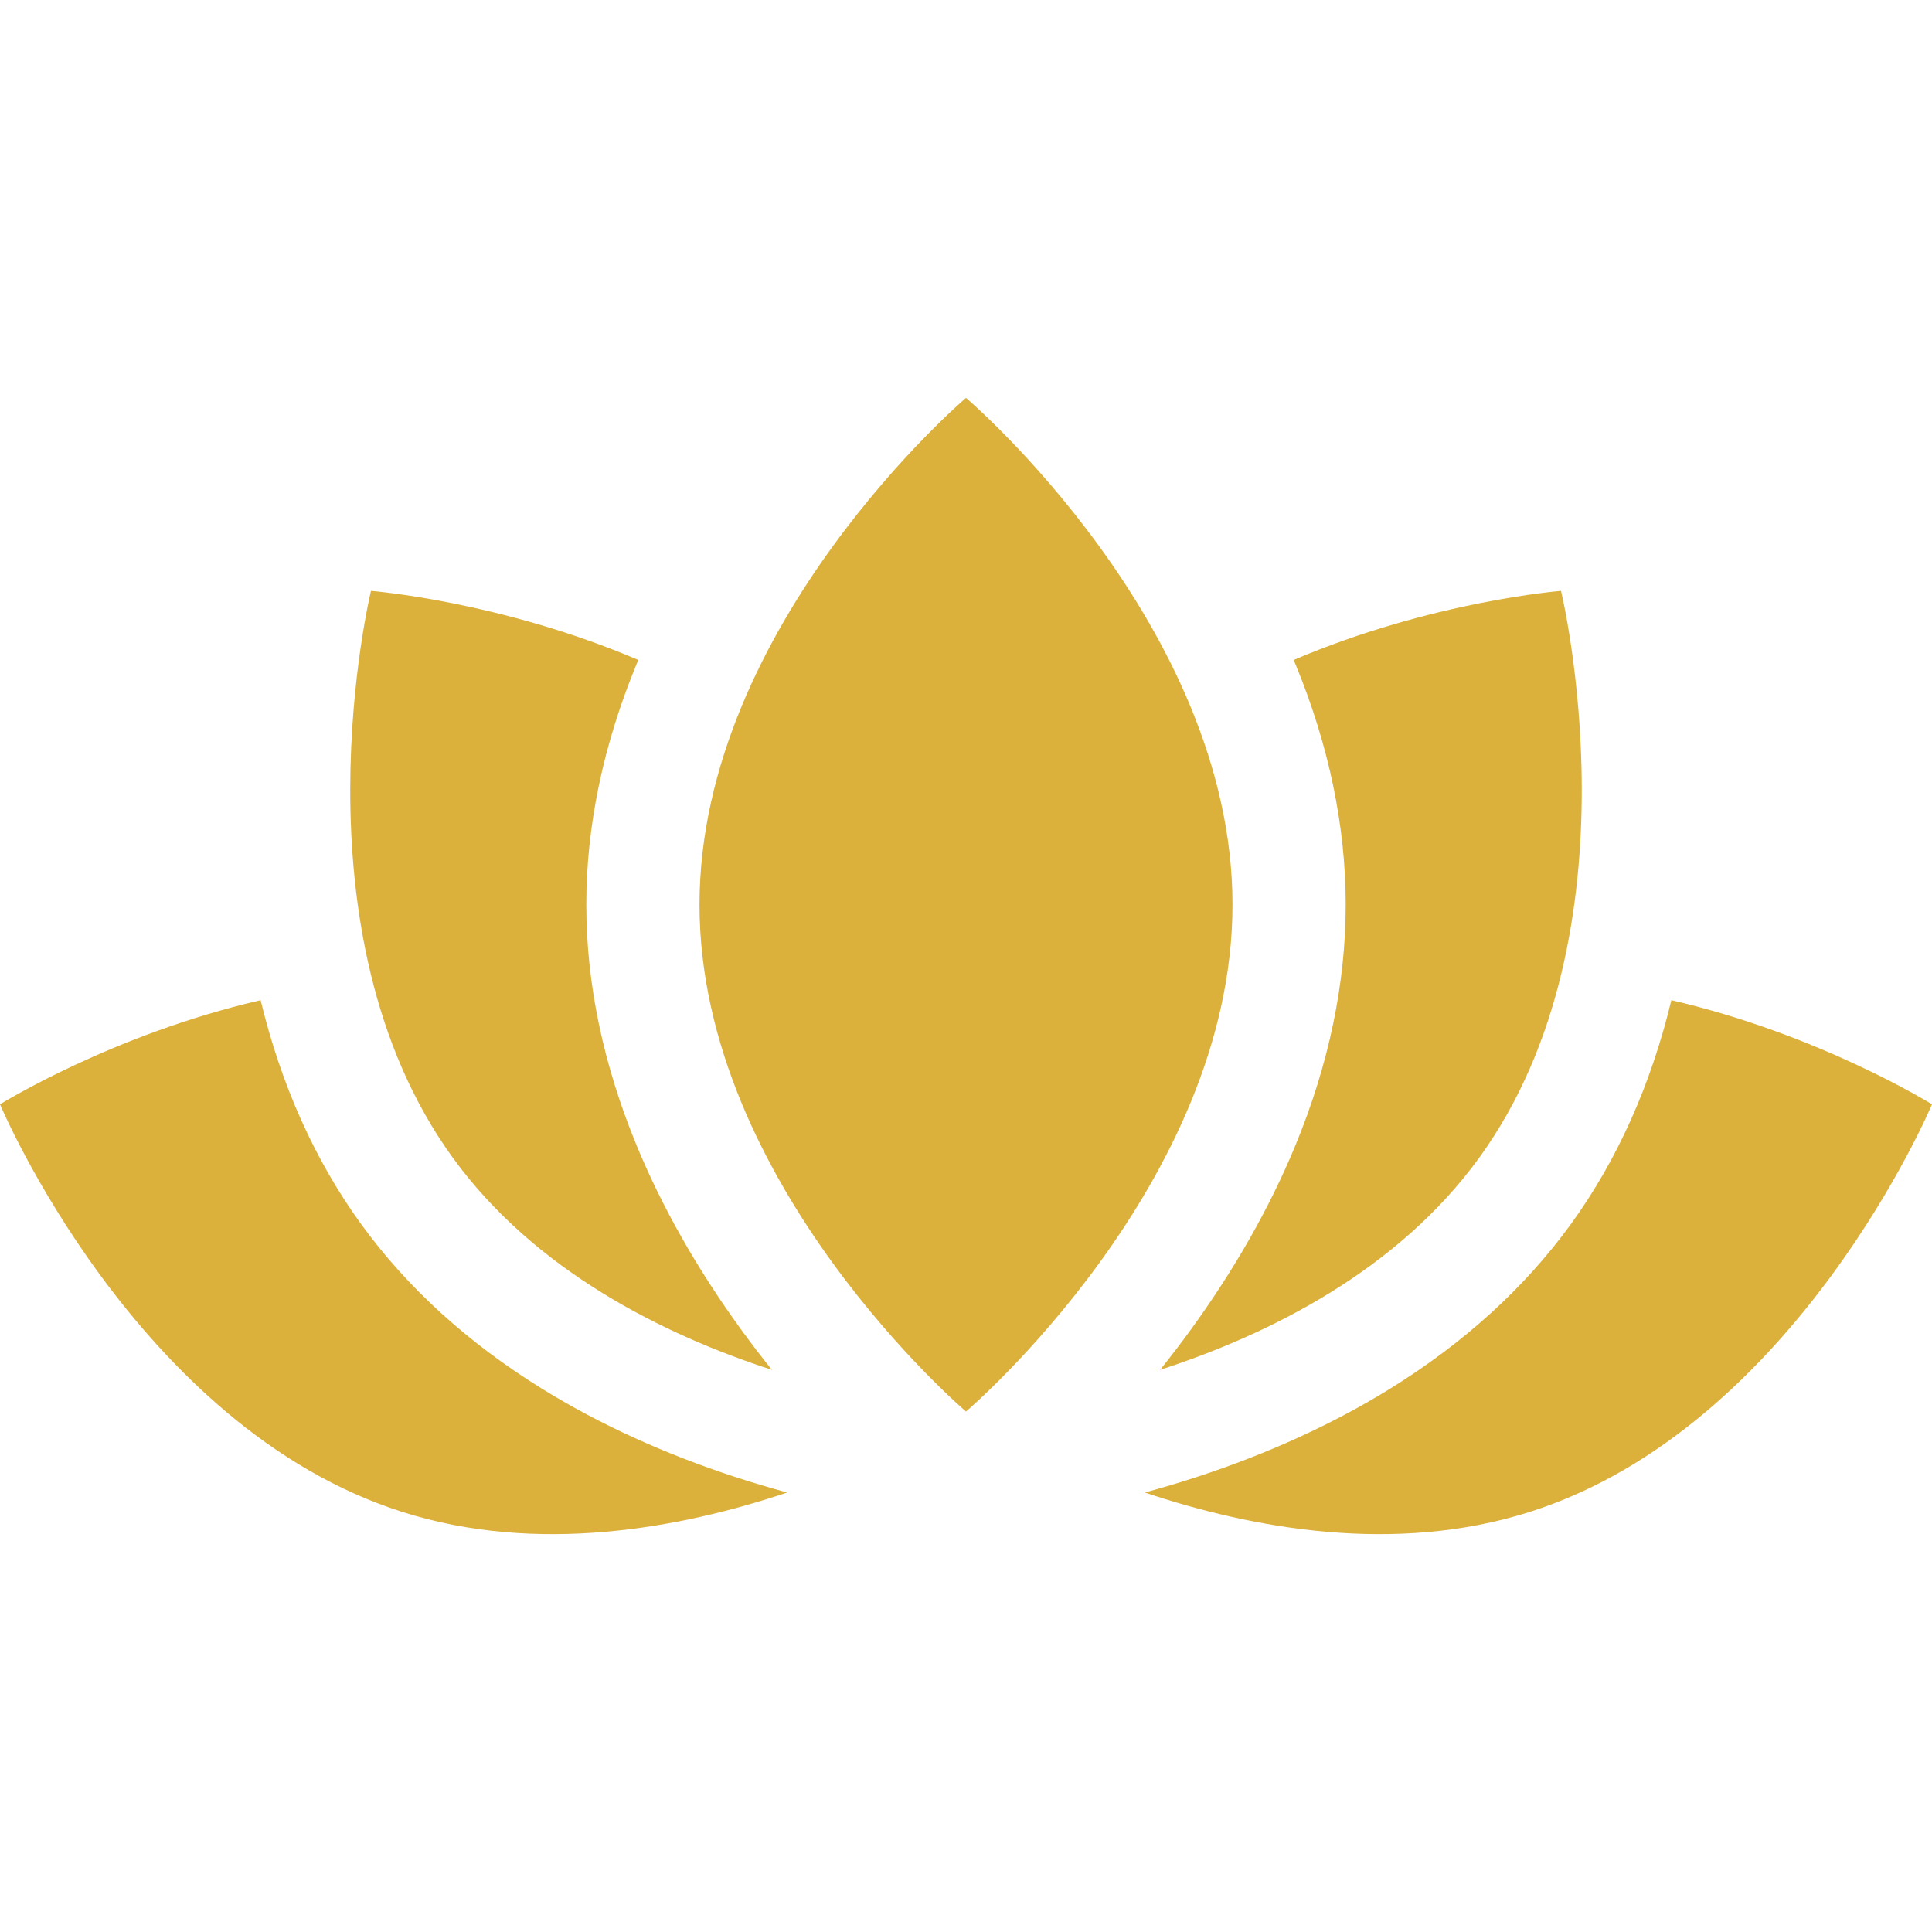
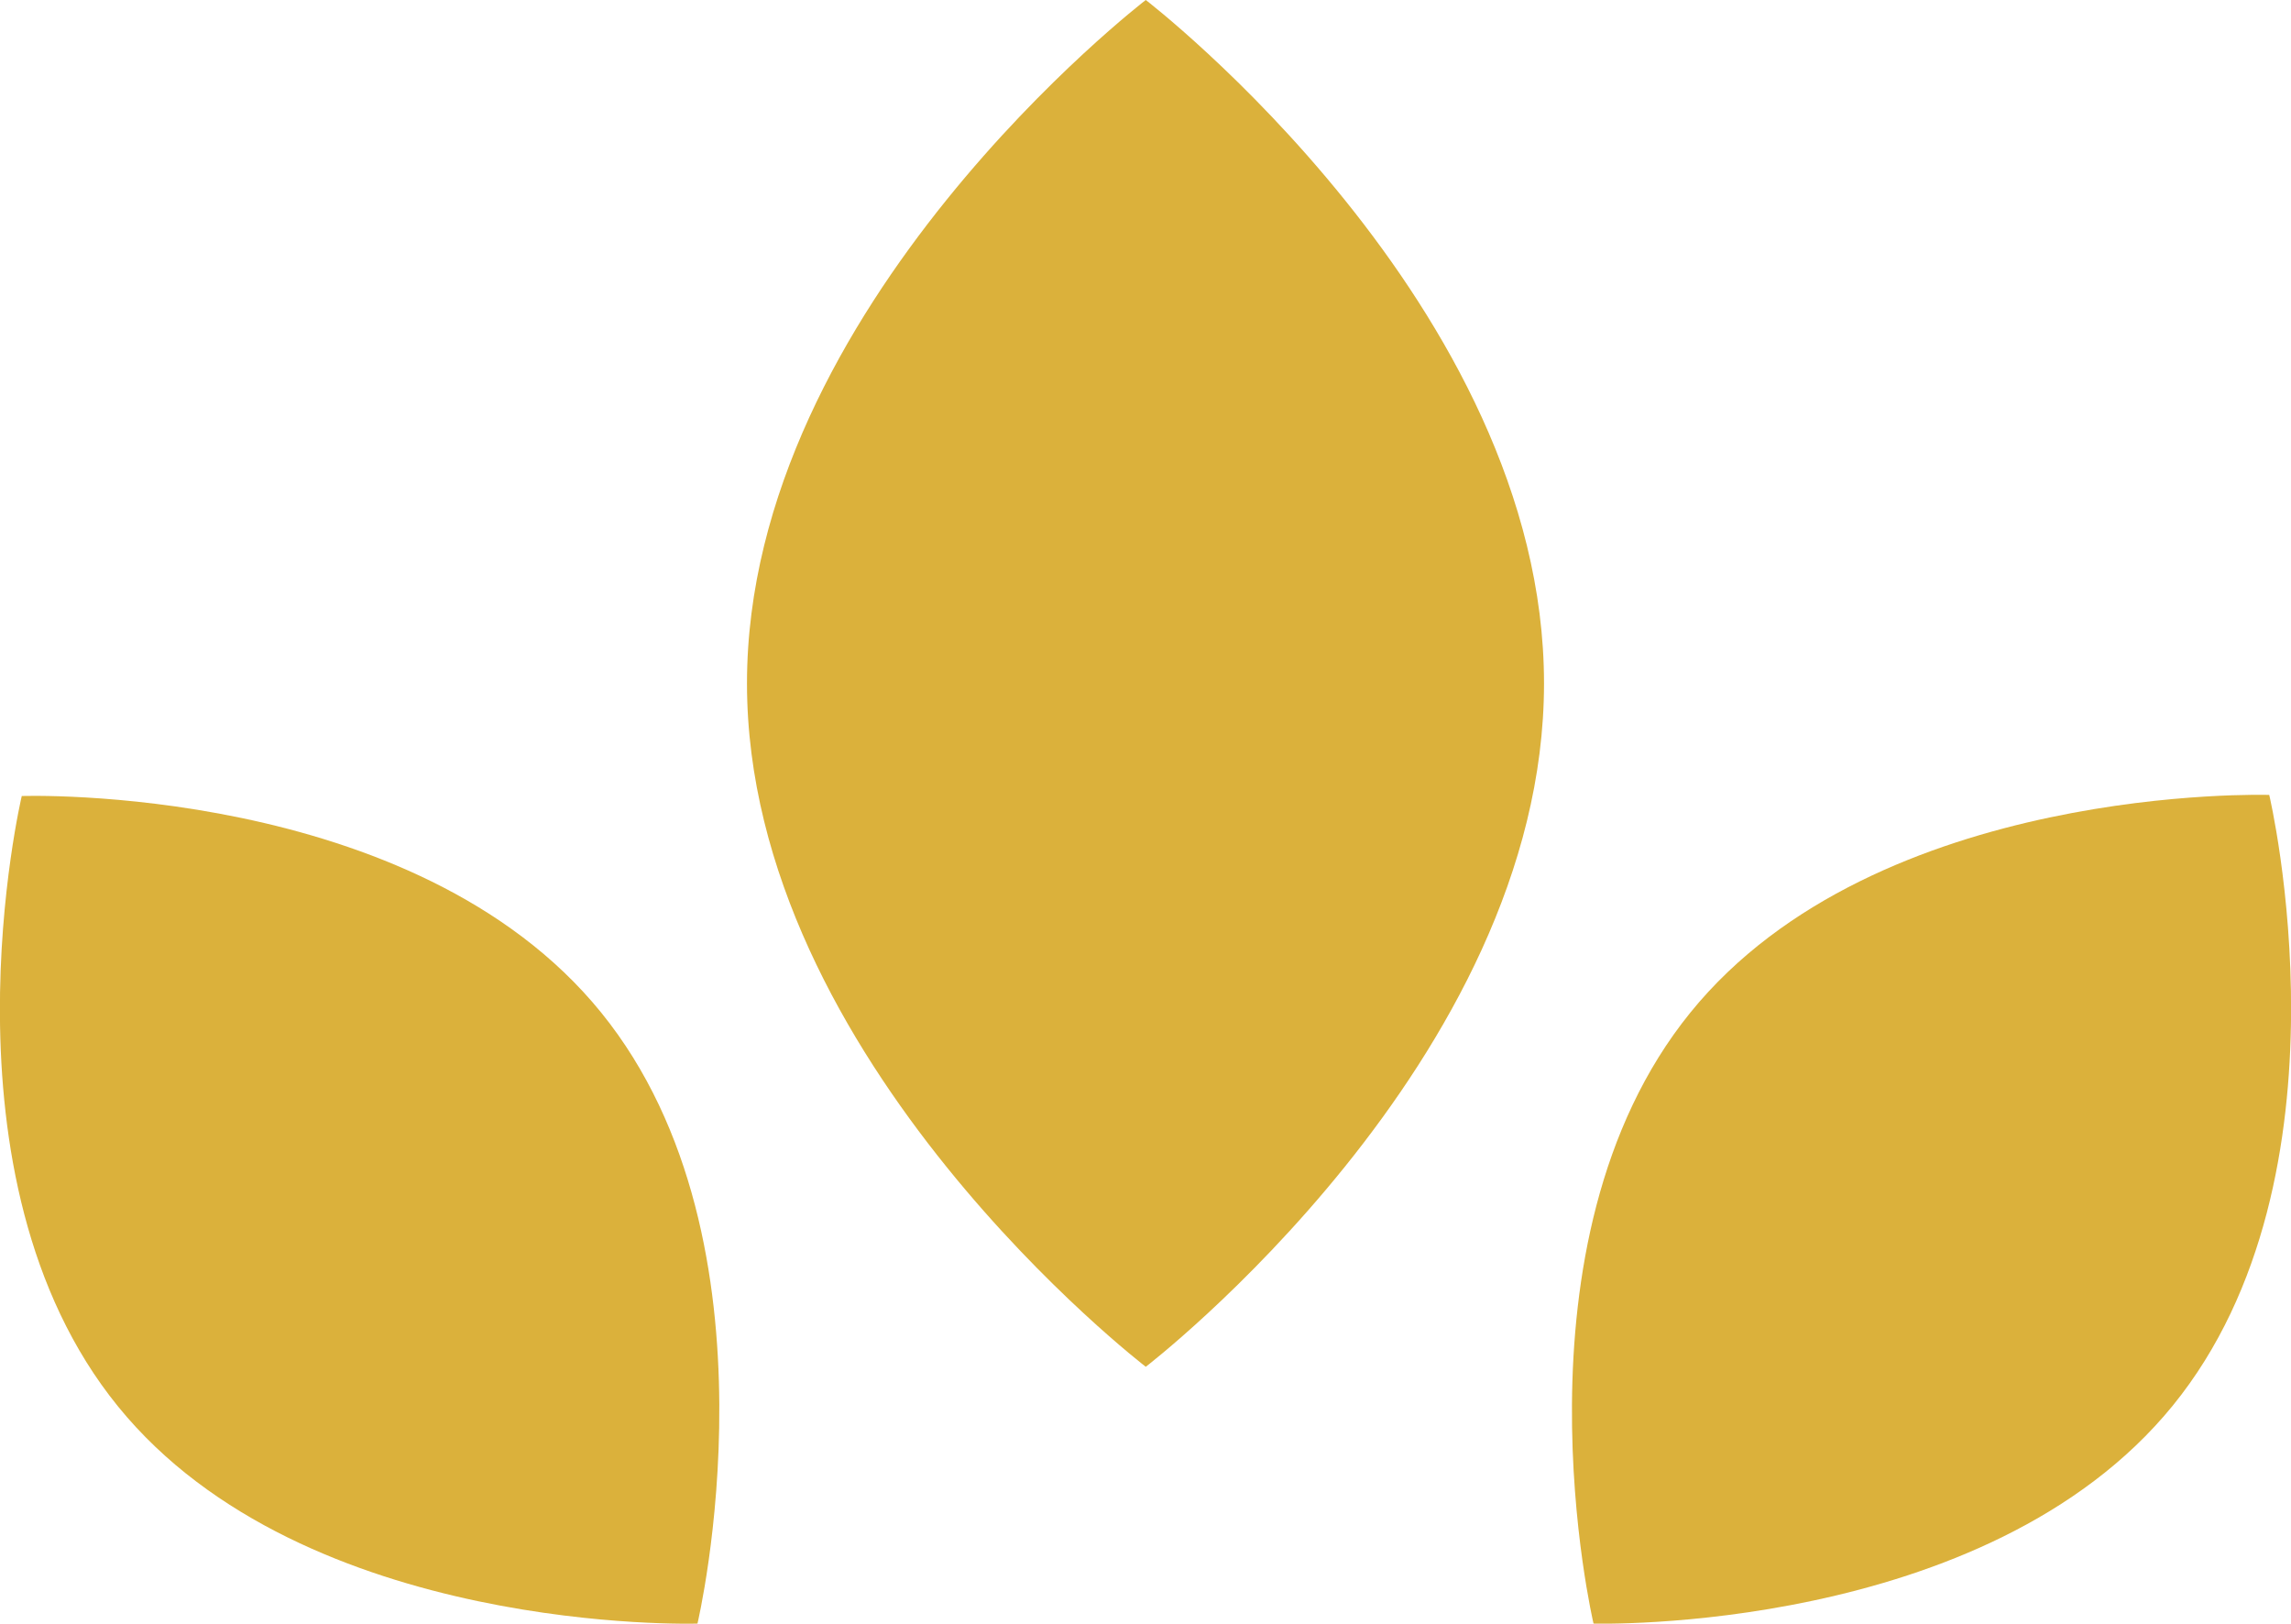
- <svg xmlns="http://www.w3.org/2000/svg" version="1.1" width="512" height="512" x="0" y="0" viewBox="0 0 512 512" style="enable-background:new 0 0 512 512" xml:space="preserve" class="">
-   <g>
-     <g>
-       <g>
-         <path d="M256,105.439c0,0-70.623,60.136-70.623,134.317c0,74.181,70.623,134.317,70.623,134.317s70.623-60.136,70.623-134.317    C326.623,165.575,256,105.439,256,105.439z" fill="#dbb13b" data-original="#000000" style="" class="" />
-       </g>
+ <svg xmlns="http://www.w3.org/2000/svg" viewBox="0 0 42.11 29.84">
+   <defs>
+     <style>.cls-1{fill:#dbb13b;}</style>
+   </defs>
+   <g id="Layer_2" data-name="Layer 2">
+     <g id="TEXT">
+       <path class="cls-1" d="M21.06,25.12s-7.33-5.62-7.33-12.56S21.06,0,21.06,0s7.32,5.62,7.32,12.56S21.06,25.12,21.06,25.12Z" />
+       <path class="cls-1" d="M29.29,29.84s-1.65-7,1.78-11.23,10.64-4,10.64-4,1.66,7-1.77,11.22S29.29,29.84,29.29,29.84Z" />
+       <path class="cls-1" d="M12.82,29.84s1.66-7-1.77-11.23S.4,14.63.4,14.63s-1.66,7,1.77,11.22S12.82,29.84,12.82,29.84Z" />
    </g>
-     <g>
-       <g>
-         <path d="M196.416,352.363c-11.646-16.033-20.98-32.484-27.742-48.897c-8.823-21.415-13.297-42.85-13.297-63.711    c0-20.861,4.474-42.296,13.297-63.711c0.158-0.383,0.324-0.766,0.484-1.148c-36.615-15.625-70.846-18.308-70.846-18.308    s-21.876,90.14,21.668,150.197c21.836,30.116,55.972,46.946,84.584,56.244C201.878,359.677,199.145,356.121,196.416,352.363z" fill="#dbb13b" data-original="#000000" style="" class="" />
-       </g>
-     </g>
-     <g>
-       <g>
-         <path d="M195.018,391.473c-18.84-6.145-36.053-13.985-51.162-23.302c-19.713-12.158-35.918-26.886-48.163-43.775    c-12.236-16.877-21.193-36.84-26.621-59.337C29.739,274.125,0,292.659,0,292.659s35.904,85.526,106.596,108.008    c35.684,11.348,73.405,4.462,102.02-5.139C204.247,394.341,199.697,392.999,195.018,391.473z" fill="#dbb13b" data-original="#000000" style="" class="" />
-       </g>
-     </g>
-     <g>
-       <g>
-         <path d="M413.687,156.59c0,0-34.23,2.683-70.846,18.308c0.161,0.383,0.327,0.766,0.484,1.148    c8.824,21.414,13.298,42.85,13.298,63.71c0,20.861-4.474,42.296-13.297,63.711c-6.762,16.412-16.096,32.863-27.742,48.897    c-2.729,3.758-5.462,7.313-8.148,10.666c28.612-9.298,62.749-26.128,84.583-56.243C435.563,246.73,413.687,156.59,413.687,156.59z    " fill="#dbb13b" data-original="#000000" style="" class="" />
-       </g>
-     </g>
-     <g>
-       <g>
-         <path d="M442.927,265.059c-5.428,22.497-14.384,42.46-26.621,59.337c-12.245,16.889-28.449,31.616-48.163,43.775    c-15.108,9.318-32.322,17.158-51.162,23.302c-4.679,1.526-9.229,2.868-13.598,4.055c28.615,9.602,66.336,16.488,102.02,5.139    C476.096,378.185,512,292.659,512,292.659S482.261,274.125,442.927,265.059z" fill="#dbb13b" data-original="#000000" style="" class="" />
-       </g>
-     </g>
-     <g>
- </g>
-     <g>
- </g>
-     <g>
- </g>
-     <g>
- </g>
-     <g>
- </g>
-     <g>
- </g>
-     <g>
- </g>
-     <g>
- </g>
-     <g>
- </g>
-     <g>
- </g>
-     <g>
- </g>
-     <g>
- </g>
-     <g>
- </g>
-     <g>
- </g>
-     <g>
- </g>
  </g>
</svg>
